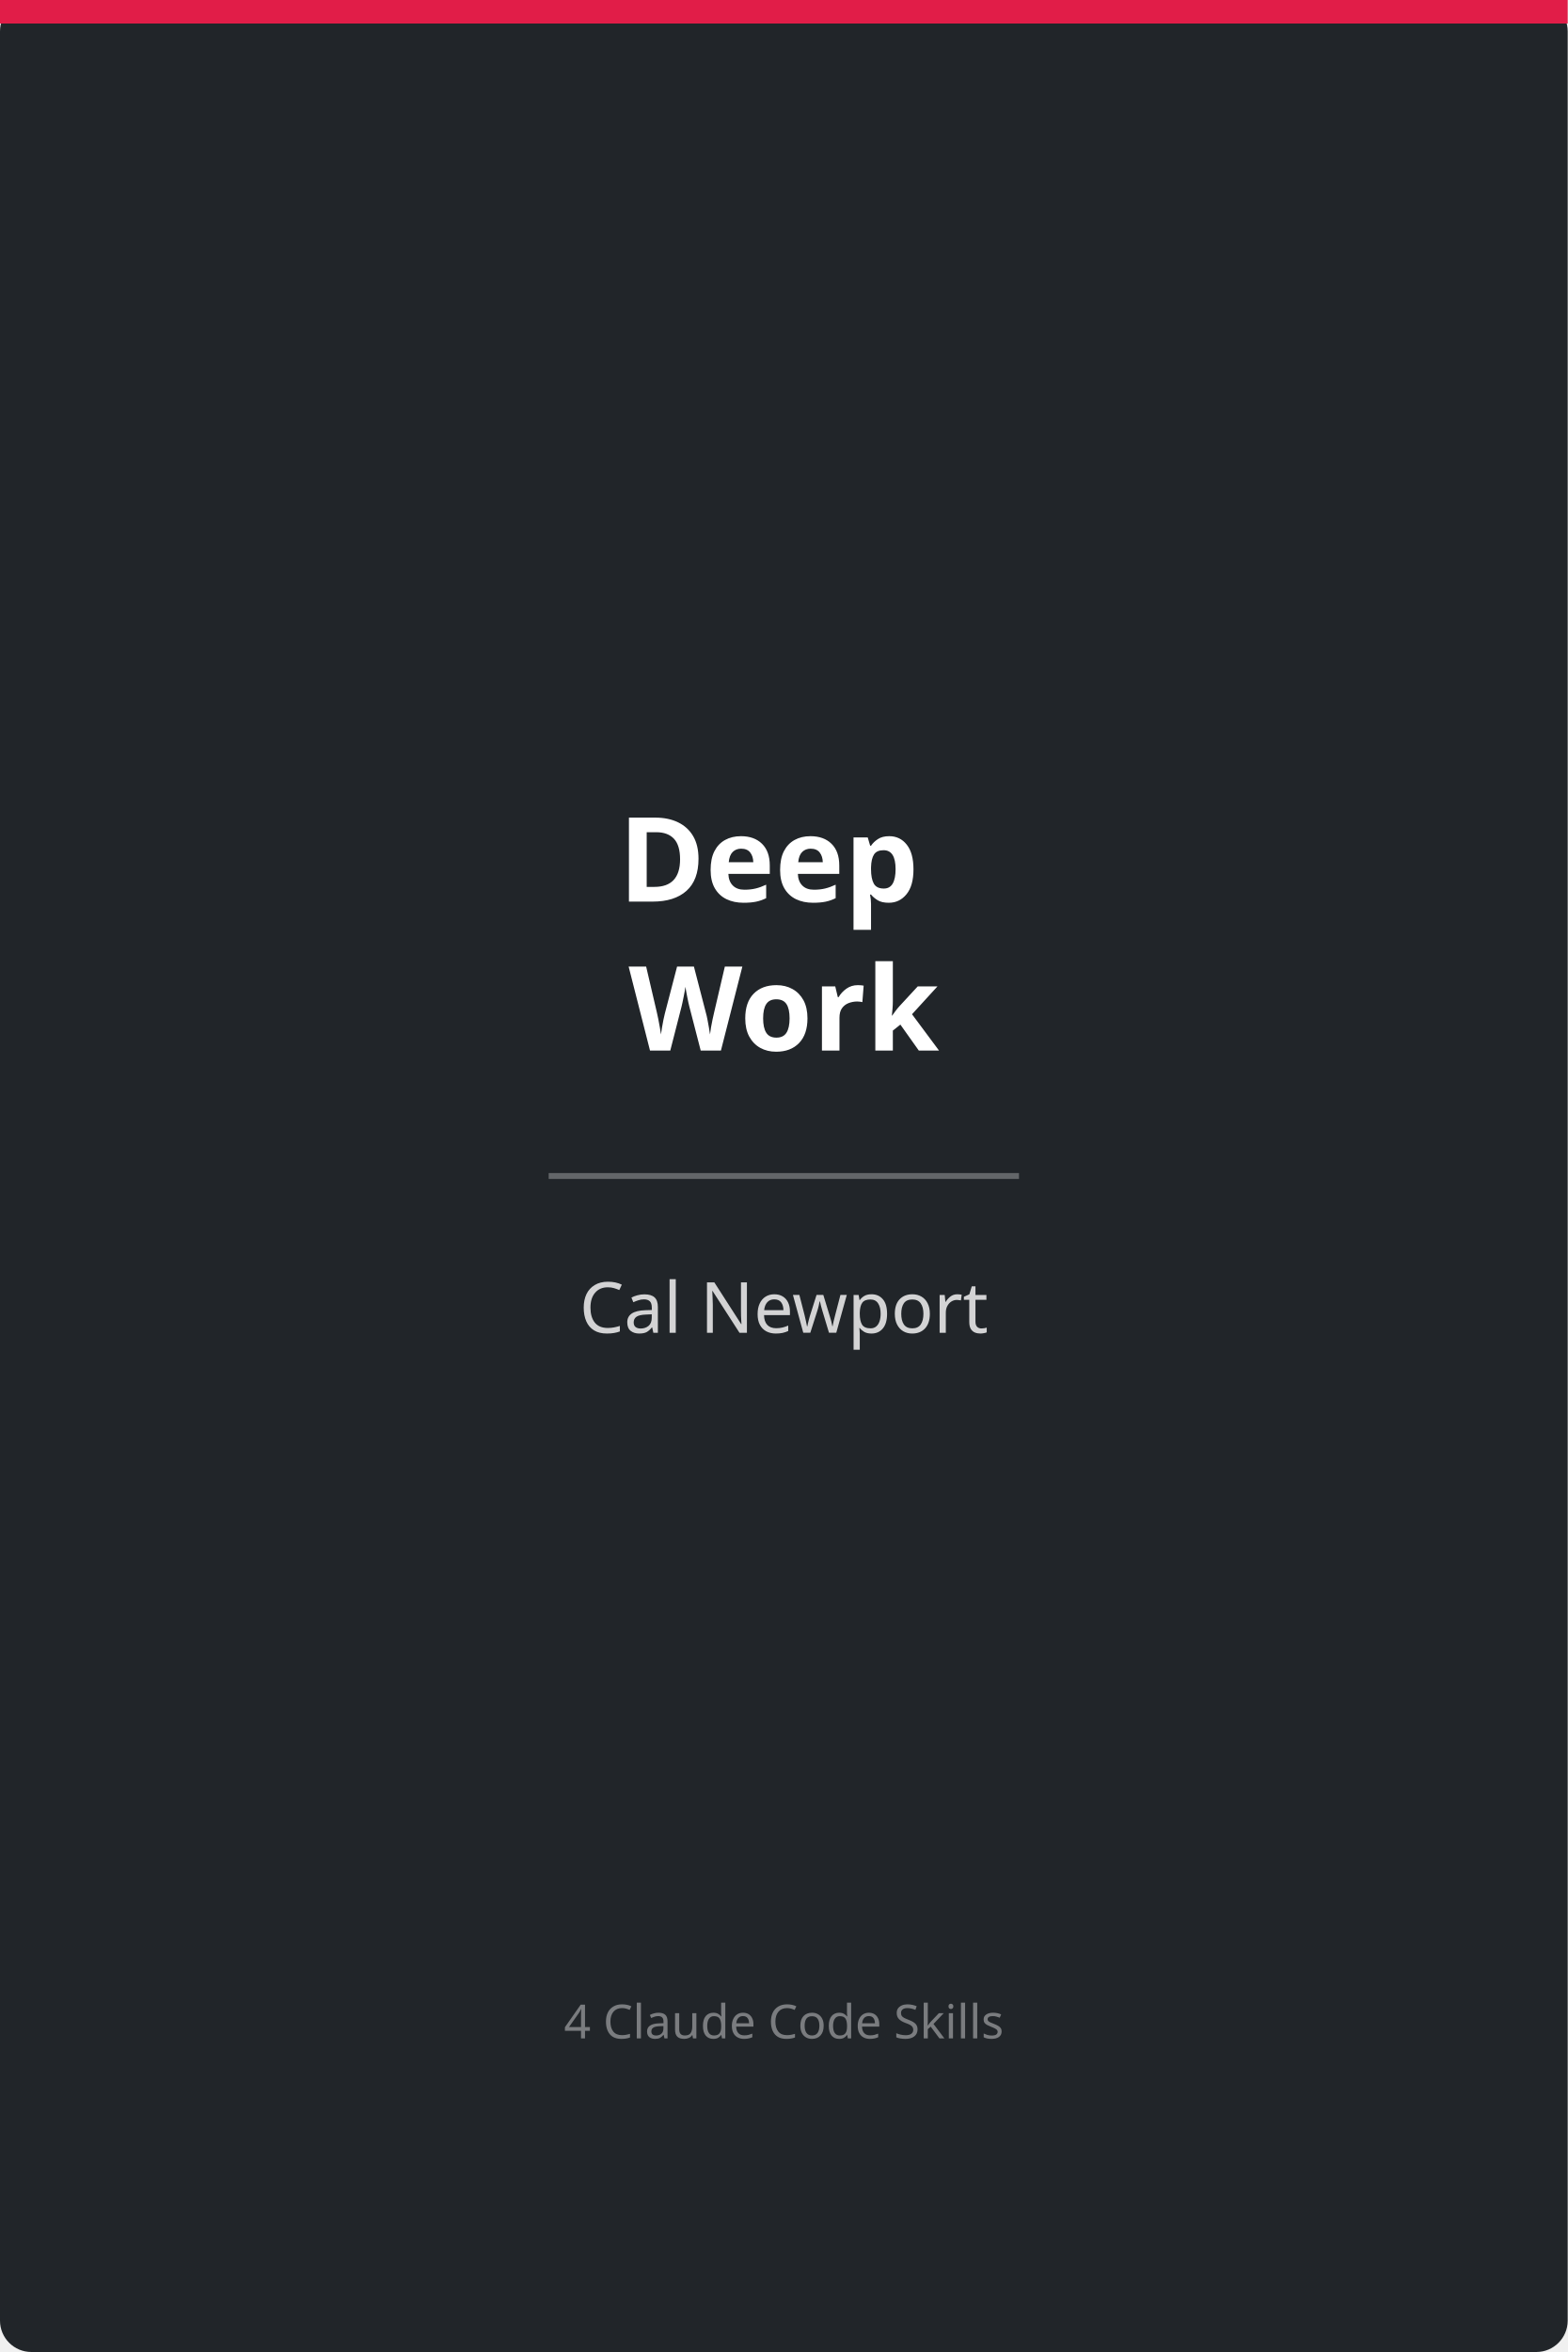
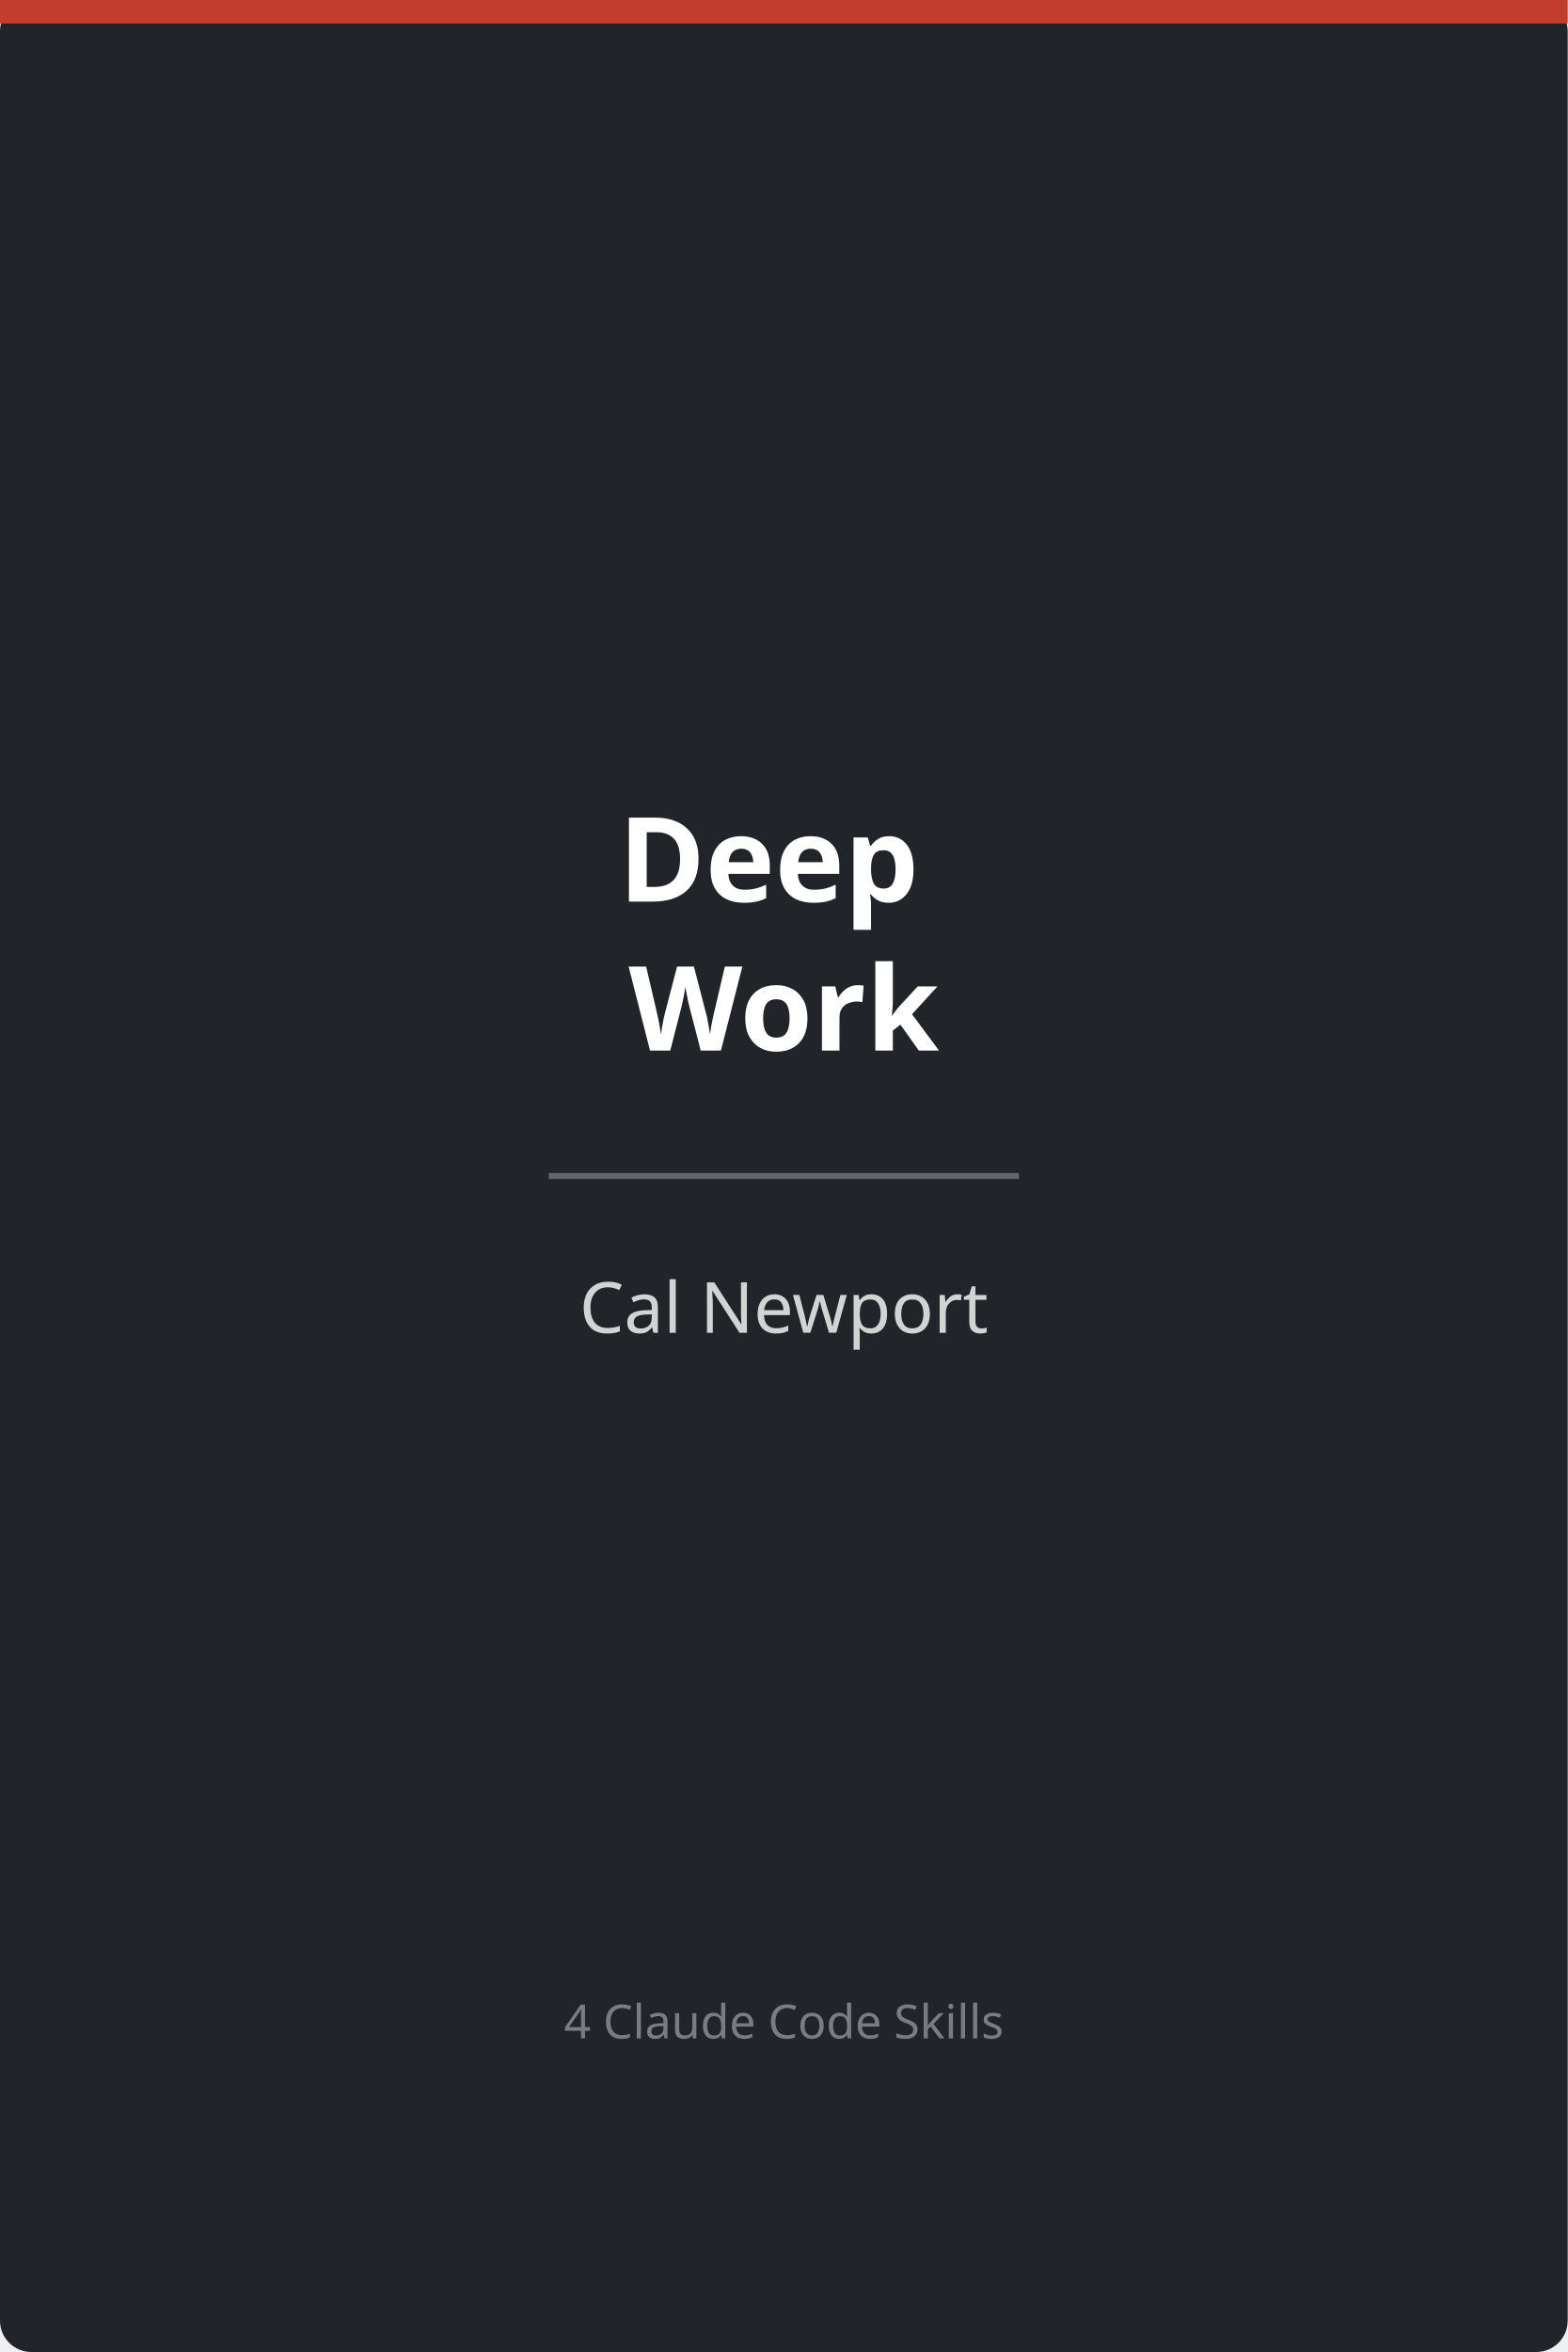
<svg xmlns="http://www.w3.org/2000/svg" width="400" height="600" viewBox="0 0 400 600">
  <rect width="400" height="600" rx="8" fill="#212529" />
-   <rect x="0" y="0" width="400" height="6" fill="#e11d48" rx="8" ry="0" />
+   <rect x="0" y="0" width="400" height="6" fill="#c23d2e" rx="8" ry="0" />
  <text x="200" y="230" text-anchor="middle" fill="white" font-family="system-ui,sans-serif" font-size="30" font-weight="bold">
    <tspan x="200" dy="0">Deep</tspan>
    <tspan x="200" dy="38">Work</tspan>
  </text>
  <line x1="140" y1="300" x2="260" y2="300" stroke="white" stroke-width="1.5" opacity="0.3" />
  <text x="200" y="340" text-anchor="middle" fill="white" font-family="system-ui,sans-serif" font-size="18" opacity="0.8">Cal Newport</text>
  <text x="200" y="520" text-anchor="middle" fill="white" font-family="system-ui,sans-serif" font-size="12" opacity="0.4">4 Claude Code Skills</text>
</svg>
